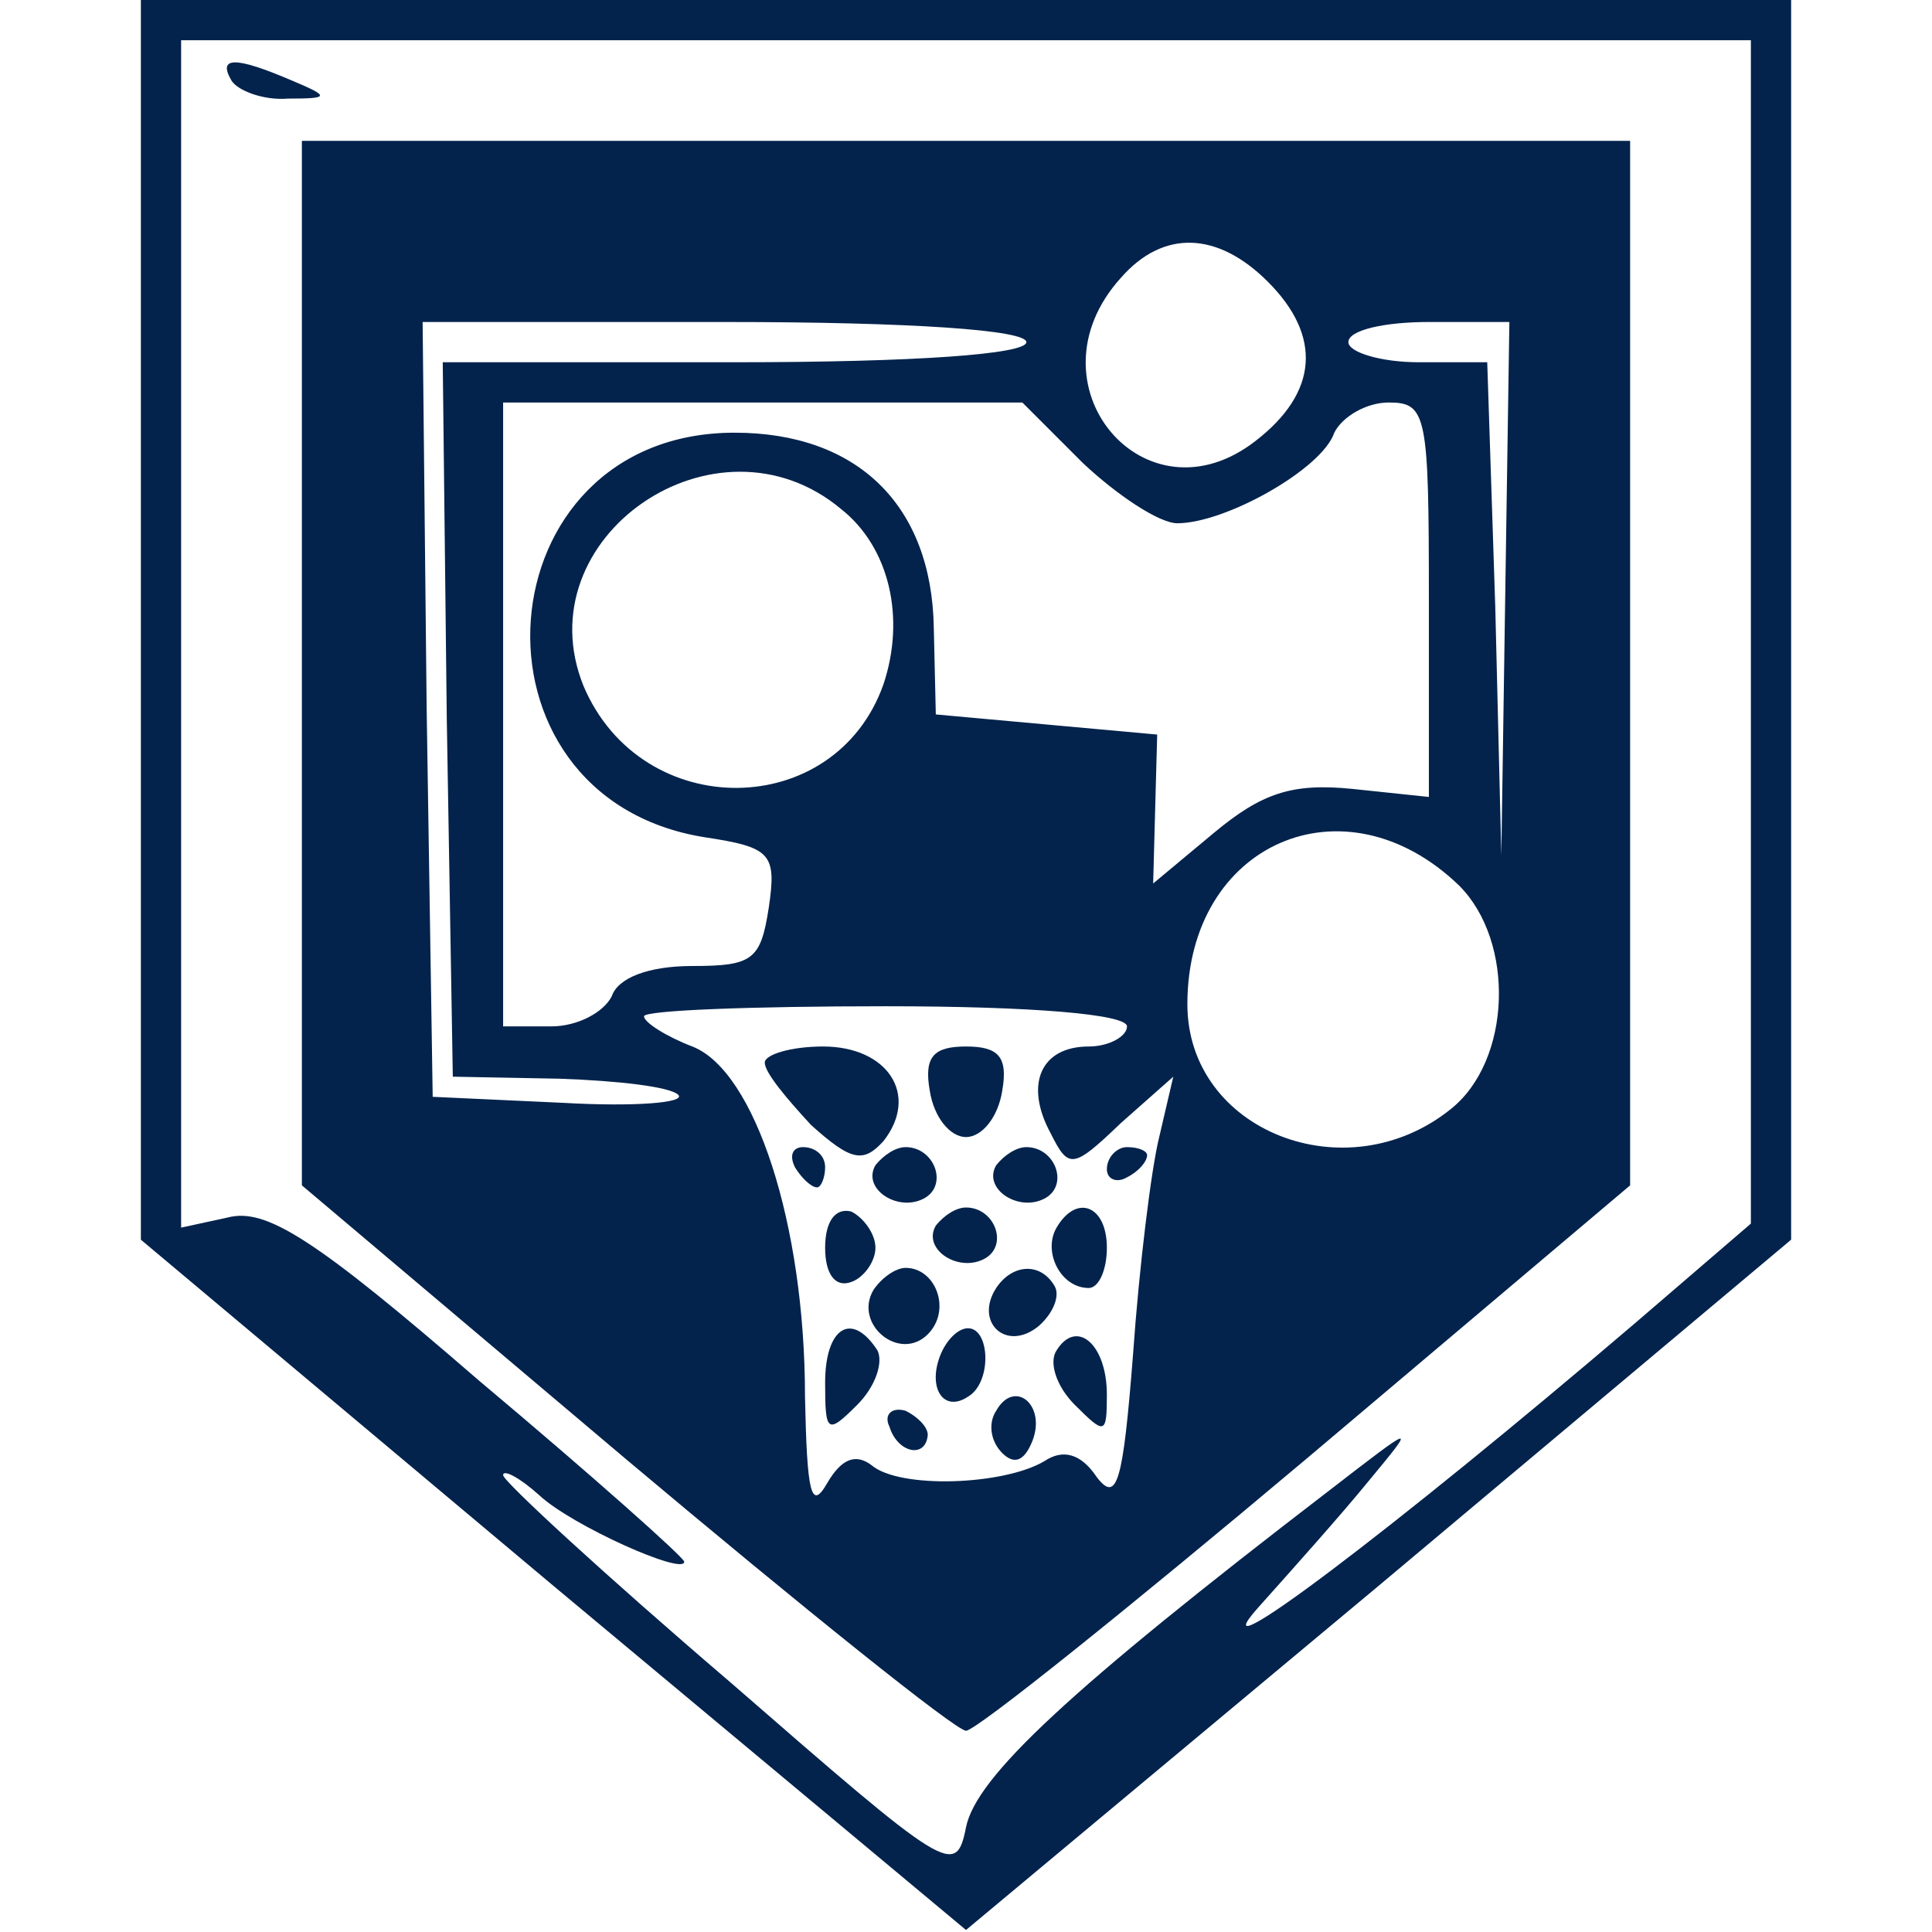
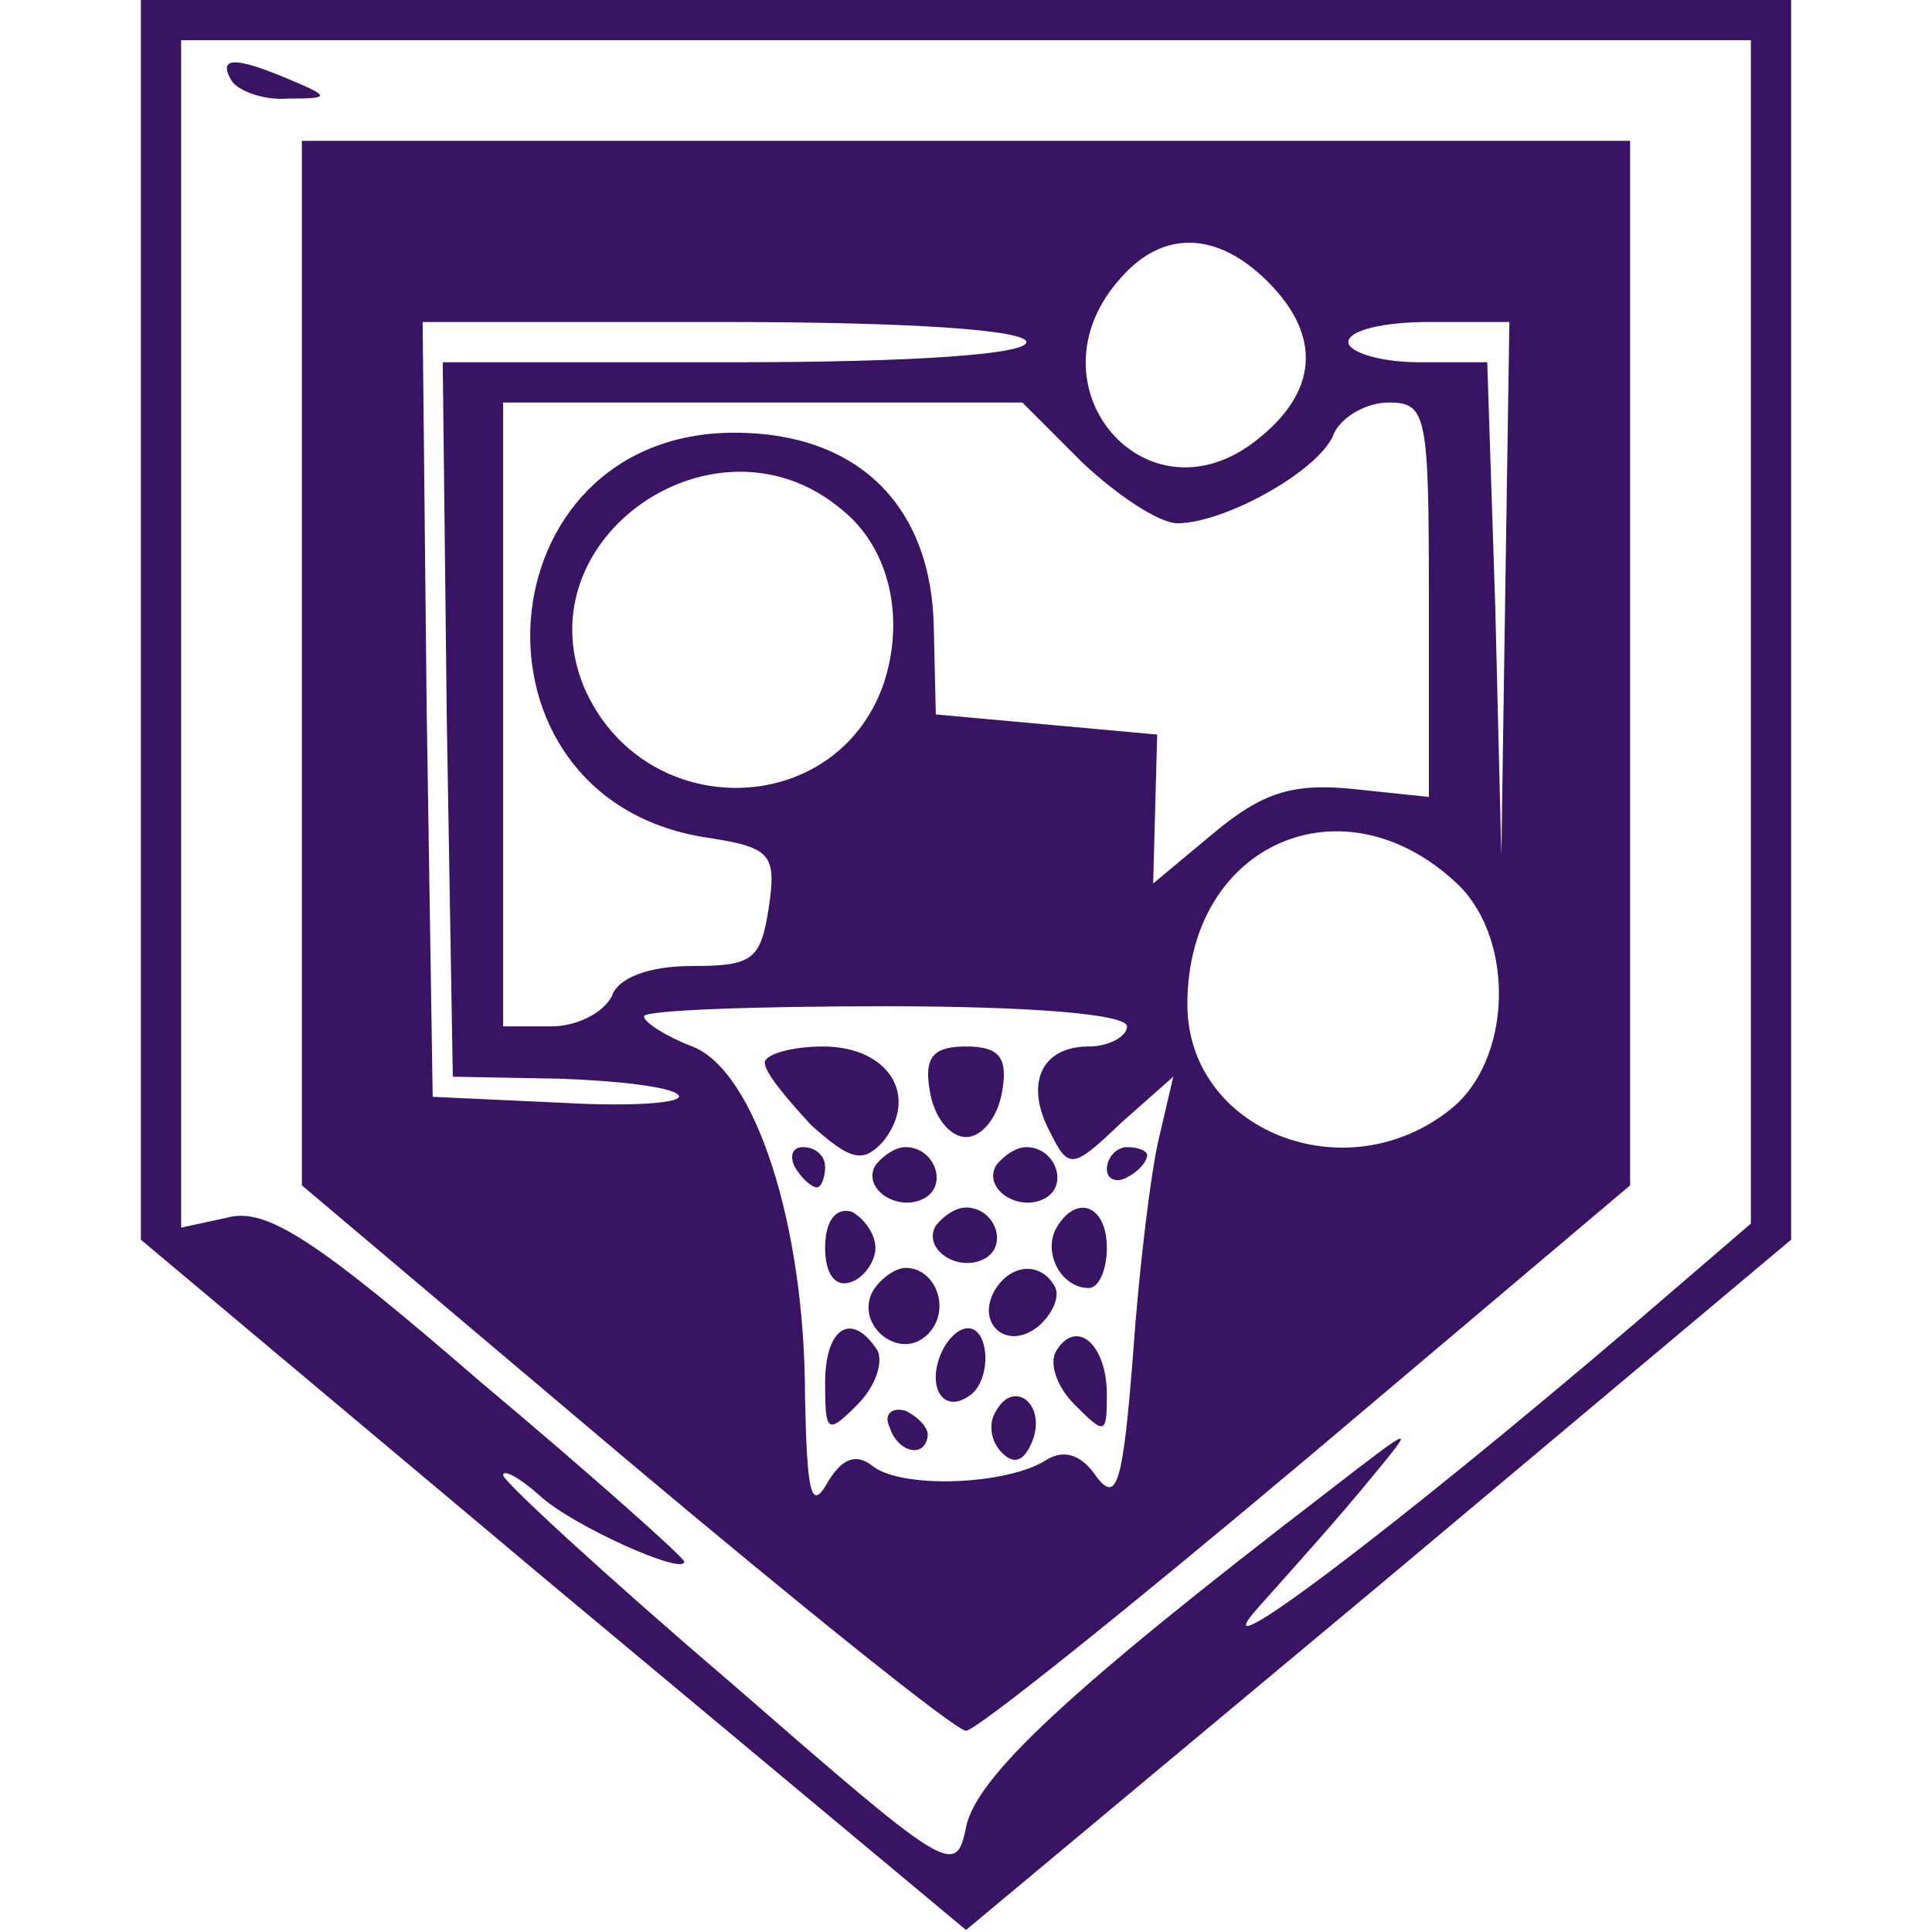
<svg xmlns="http://www.w3.org/2000/svg" width="128" height="128" viewBox="0 0 128 128" fill="none">
-   <path d="M9.333 41.067V82.133L36.667 105.067L64 127.867L91.333 105.067L118.667 82.133V41.067V2.58833e-05H64H9.333V41.067ZM116 41.867V81.067L108.4 87.6C92 101.6 79.2 111.2 83.333 106.533C85.6 104 88.933 100.267 90.667 98.133C93.867 94.267 93.867 94.267 88 98.8C70.8 112 64.667 117.733 64 121.067C63.333 124.4 62.8 124 48.4 111.467C40.133 104.4 33.333 98.133 33.333 97.733C33.333 97.333 34.4 97.867 35.733 99.067C37.867 101.067 45.333 104.4 45.333 103.467C45.333 103.2 39.2 97.733 31.733 91.467C20.8 82 17.6 80 15.067 80.667L12 81.333V42V2.667H64H116V41.867Z" fill="#03234C" />
-   <path d="M15.333 5.333C15.733 6 17.467 6.667 19.067 6.533C21.867 6.533 21.867 6.4 19.333 5.333C15.6 3.733 14.4 3.733 15.333 5.333Z" fill="#03234C" />
-   <path d="M20 44V78.533L41.467 96.667C53.2 106.533 63.333 114.667 64 114.667C64.667 114.667 74.8 106.533 86.533 96.667L108 78.533V44V9.333H64H20V44ZM84 18.667C87.6 22.267 87.333 26 83.2 29.2C75.867 34.933 67.867 25.467 74.267 18.4C77.067 15.2 80.667 15.333 84 18.667ZM68 22.667C68 23.467 60.667 24 48.667 24H29.333L29.6 47.6L30 71.333L37.067 71.467C40.933 71.6 44.4 72 44.933 72.533C45.467 73.067 42 73.333 37.333 73.067L28.667 72.667L28.267 46.933L28 21.333H48C60.4 21.333 68 21.867 68 22.667ZM99.733 38.933L99.467 56.667L99.067 40.267L98.533 24H94C91.467 24 89.333 23.333 89.333 22.667C89.333 21.867 91.733 21.333 94.667 21.333H100L99.733 38.933ZM71.733 30.667C74 32.8 76.8 34.667 78 34.667C81.2 34.667 87.6 31.067 88.4 28.667C88.933 27.6 90.533 26.667 92 26.667C94.533 26.667 94.667 27.467 94.667 39.733V52.8L89.6 52.267C85.6 51.867 83.6 52.533 80.4 55.2L76.4 58.533L76.533 53.6L76.667 48.667L69.333 48L62 47.333L61.867 41.6C61.733 33.467 56.8 28.667 48.667 28.667C31.867 28.667 30.133 52.8 46.667 55.467C51.067 56.133 51.467 56.533 50.933 60.133C50.4 63.6 49.867 64 45.867 64C42.933 64 40.933 64.8 40.533 66C40 67.067 38.267 68 36.533 68H33.333V47.333V26.667H50.533H67.733L71.733 30.667ZM55.733 33.733C58.933 36.267 60 40.933 58.533 45.333C55.333 54.4 42.533 54.533 38.667 45.467C34.667 35.6 47.467 26.8 55.733 33.733ZM96.667 58.667C100.4 62.4 100.133 70.267 96.133 73.467C89.2 79.067 78.667 74.933 78.667 66.533C78.667 55.867 89.067 51.333 96.667 58.667ZM74.667 68C74.667 68.667 73.467 69.333 72.133 69.333C68.933 69.333 67.867 71.867 69.6 75.067C70.8 77.467 71.067 77.467 74.267 74.4L77.733 71.333L76.8 75.333C76.267 77.467 75.467 84 75.067 89.733C74.4 98.267 74 99.6 72.667 97.867C71.6 96.267 70.4 96 69.2 96.8C66.533 98.4 59.6 98.667 57.733 97.067C56.667 96.267 55.733 96.667 54.8 98.267C53.733 100.133 53.467 98.933 53.333 92.533C53.333 81.067 50 70.933 45.867 69.333C44.133 68.667 42.667 67.733 42.667 67.333C42.667 66.933 49.867 66.667 58.667 66.667C68.4 66.667 74.667 67.2 74.667 68Z" fill="#03234C" />
-   <path d="M50.667 70.4C50.667 71.067 52.133 72.8 53.733 74.533C56.4 76.933 57.2 77.067 58.533 75.6C60.933 72.533 58.8 69.333 54.533 69.333C52.4 69.333 50.667 69.867 50.667 70.4Z" fill="#03234C" />
-   <path d="M61.6 72.267C61.867 74 62.933 75.333 64 75.333C65.067 75.333 66.133 74 66.4 72.267C66.8 70 66.133 69.333 64 69.333C61.867 69.333 61.2 70 61.6 72.267Z" fill="#03234C" />
-   <path d="M52.667 77.333C53.067 78 53.733 78.667 54.133 78.667C54.4 78.667 54.667 78 54.667 77.333C54.667 76.533 54 76 53.2 76C52.533 76 52.267 76.533 52.667 77.333Z" fill="#03234C" />
-   <path d="M58 77.2C57.067 78.8 59.6 80.4 61.333 79.333C62.8 78.4 61.867 76 60 76C59.333 76 58.533 76.533 58 77.2Z" fill="#03234C" />
-   <path d="M66 77.2C65.067 78.8 67.6 80.4 69.333 79.333C70.8 78.4 69.867 76 68 76C67.333 76 66.533 76.533 66 77.2Z" fill="#03234C" />
-   <path d="M73.333 77.467C73.333 78.133 74 78.4 74.667 78C75.467 77.6 76 76.933 76 76.533C76 76.267 75.467 76 74.667 76C74 76 73.333 76.667 73.333 77.467Z" fill="#03234C" />
-   <path d="M54.667 82.667C54.667 84.4 55.333 85.333 56.4 84.933C57.2 84.667 58 83.6 58 82.667C58 81.733 57.2 80.667 56.4 80.267C55.333 80 54.667 80.933 54.667 82.667Z" fill="#03234C" />
-   <path d="M62 81.2C61.067 82.8 63.6 84.4 65.333 83.333C66.8 82.4 65.867 80 64 80C63.333 80 62.533 80.533 62 81.2Z" fill="#03234C" />
-   <path d="M70 81.333C69.067 82.933 70.267 85.333 72.133 85.333C72.8 85.333 73.333 84.133 73.333 82.667C73.333 79.867 71.333 79.067 70 81.333Z" fill="#03234C" />
-   <path d="M57.867 85.467C56.533 87.733 59.6 90.267 61.467 88.4C63.067 86.8 62 84 60 84C59.333 84 58.4 84.667 57.867 85.467Z" fill="#03234C" />
-   <path d="M66 85.333C64.533 87.6 66.667 89.6 68.8 87.867C69.733 87.067 70.267 85.867 69.867 85.2C68.933 83.6 67.067 83.733 66 85.333Z" fill="#03234C" />
-   <path d="M54.667 91.6C54.667 94.933 54.8 95.067 56.8 93.067C58 91.867 58.533 90.267 58.133 89.467C56.4 86.8 54.667 88 54.667 91.6Z" fill="#03234C" />
-   <path d="M62.267 89.867C61.467 92 62.533 93.6 64.133 92.533C65.733 91.6 65.6 88 64.133 88C63.467 88 62.667 88.8 62.267 89.867Z" fill="#03234C" />
-   <path d="M70 89.467C69.467 90.267 70 91.867 71.2 93.067C73.2 95.067 73.333 95.067 73.333 92.4C73.333 89.067 71.333 87.333 70 89.467Z" fill="#03234C" />
-   <path d="M66 93.467C65.467 94.267 65.6 95.467 66.4 96.267C67.2 97.067 67.867 96.8 68.4 95.467C69.333 93.067 67.2 91.333 66 93.467Z" fill="#03234C" />
-   <path d="M58.933 94.533C59.467 96.267 61.333 96.667 61.467 95.067C61.467 94.533 60.8 93.867 60 93.467C59.067 93.2 58.533 93.733 58.933 94.533Z" fill="#03234C" />
+   <path d="M9.333 41.067V82.133L36.667 105.067L64 127.867L91.333 105.067L118.667 82.133V41.067V2.58833e-05H64H9.333V41.067ZM116 41.867V81.067L108.4 87.6C92 101.6 79.2 111.2 83.333 106.533C85.6 104 88.933 100.267 90.667 98.133C93.867 94.267 93.867 94.267 88 98.8C70.8 112 64.667 117.733 64 121.067C63.333 124.4 62.8 124 48.4 111.467C40.133 104.4 33.333 98.133 33.333 97.733C33.333 97.333 34.4 97.867 35.733 99.067C37.867 101.067 45.333 104.4 45.333 103.467C45.333 103.2 39.2 97.733 31.733 91.467C20.8 82 17.6 80 15.067 80.667L12 81.333V42V2.667H64H116V41.867Z" fill="#391463" />
+   <path d="M15.333 5.333C15.733 6 17.467 6.667 19.067 6.533C21.867 6.533 21.867 6.4 19.333 5.333C15.6 3.733 14.4 3.733 15.333 5.333Z" fill="#391463" />
+   <path d="M20 44V78.533L41.467 96.667C53.2 106.533 63.333 114.667 64 114.667C64.667 114.667 74.8 106.533 86.533 96.667L108 78.533V44V9.333H64H20V44ZM84 18.667C87.6 22.267 87.333 26 83.2 29.2C75.867 34.933 67.867 25.467 74.267 18.4C77.067 15.2 80.667 15.333 84 18.667ZM68 22.667C68 23.467 60.667 24 48.667 24H29.333L29.6 47.6L30 71.333L37.067 71.467C40.933 71.6 44.4 72 44.933 72.533C45.467 73.067 42 73.333 37.333 73.067L28.667 72.667L28.267 46.933L28 21.333H48C60.4 21.333 68 21.867 68 22.667ZM99.733 38.933L99.467 56.667L99.067 40.267L98.533 24H94C91.467 24 89.333 23.333 89.333 22.667C89.333 21.867 91.733 21.333 94.667 21.333H100L99.733 38.933ZM71.733 30.667C74 32.8 76.8 34.667 78 34.667C81.2 34.667 87.6 31.067 88.4 28.667C88.933 27.6 90.533 26.667 92 26.667C94.533 26.667 94.667 27.467 94.667 39.733V52.8L89.6 52.267C85.6 51.867 83.6 52.533 80.4 55.2L76.4 58.533L76.533 53.6L76.667 48.667L69.333 48L62 47.333L61.867 41.6C61.733 33.467 56.8 28.667 48.667 28.667C31.867 28.667 30.133 52.8 46.667 55.467C51.067 56.133 51.467 56.533 50.933 60.133C50.4 63.6 49.867 64 45.867 64C42.933 64 40.933 64.8 40.533 66C40 67.067 38.267 68 36.533 68H33.333V47.333V26.667H50.533H67.733L71.733 30.667ZM55.733 33.733C58.933 36.267 60 40.933 58.533 45.333C55.333 54.4 42.533 54.533 38.667 45.467C34.667 35.6 47.467 26.8 55.733 33.733ZM96.667 58.667C100.4 62.4 100.133 70.267 96.133 73.467C89.2 79.067 78.667 74.933 78.667 66.533C78.667 55.867 89.067 51.333 96.667 58.667ZM74.667 68C74.667 68.667 73.467 69.333 72.133 69.333C68.933 69.333 67.867 71.867 69.6 75.067C70.8 77.467 71.067 77.467 74.267 74.4L77.733 71.333L76.8 75.333C76.267 77.467 75.467 84 75.067 89.733C74.4 98.267 74 99.6 72.667 97.867C71.6 96.267 70.4 96 69.2 96.8C66.533 98.4 59.6 98.667 57.733 97.067C56.667 96.267 55.733 96.667 54.8 98.267C53.733 100.133 53.467 98.933 53.333 92.533C53.333 81.067 50 70.933 45.867 69.333C44.133 68.667 42.667 67.733 42.667 67.333C42.667 66.933 49.867 66.667 58.667 66.667C68.4 66.667 74.667 67.2 74.667 68Z" fill="#391463" />
+   <path d="M50.667 70.4C50.667 71.067 52.133 72.8 53.733 74.533C56.4 76.933 57.2 77.067 58.533 75.6C60.933 72.533 58.8 69.333 54.533 69.333C52.4 69.333 50.667 69.867 50.667 70.4Z" fill="#391463" />
+   <path d="M61.6 72.267C61.867 74 62.933 75.333 64 75.333C65.067 75.333 66.133 74 66.4 72.267C66.8 70 66.133 69.333 64 69.333C61.867 69.333 61.2 70 61.6 72.267Z" fill="#391463" />
+   <path d="M52.667 77.333C53.067 78 53.733 78.667 54.133 78.667C54.4 78.667 54.667 78 54.667 77.333C54.667 76.533 54 76 53.2 76C52.533 76 52.267 76.533 52.667 77.333Z" fill="#391463" />
+   <path d="M58 77.2C57.067 78.8 59.6 80.4 61.333 79.333C62.8 78.4 61.867 76 60 76C59.333 76 58.533 76.533 58 77.2Z" fill="#391463" />
+   <path d="M66 77.2C65.067 78.8 67.6 80.4 69.333 79.333C70.8 78.4 69.867 76 68 76C67.333 76 66.533 76.533 66 77.2Z" fill="#391463" />
+   <path d="M73.333 77.467C73.333 78.133 74 78.4 74.667 78C75.467 77.6 76 76.933 76 76.533C76 76.267 75.467 76 74.667 76C74 76 73.333 76.667 73.333 77.467Z" fill="#391463" />
+   <path d="M54.667 82.667C54.667 84.4 55.333 85.333 56.4 84.933C57.2 84.667 58 83.6 58 82.667C58 81.733 57.2 80.667 56.4 80.267C55.333 80 54.667 80.933 54.667 82.667Z" fill="#391463" />
+   <path d="M62 81.2C61.067 82.8 63.6 84.4 65.333 83.333C66.8 82.4 65.867 80 64 80C63.333 80 62.533 80.533 62 81.2Z" fill="#391463" />
+   <path d="M70 81.333C69.067 82.933 70.267 85.333 72.133 85.333C72.8 85.333 73.333 84.133 73.333 82.667C73.333 79.867 71.333 79.067 70 81.333Z" fill="#391463" />
+   <path d="M57.867 85.467C56.533 87.733 59.6 90.267 61.467 88.4C63.067 86.8 62 84 60 84C59.333 84 58.4 84.667 57.867 85.467Z" fill="#391463" />
+   <path d="M66 85.333C64.533 87.6 66.667 89.6 68.8 87.867C69.733 87.067 70.267 85.867 69.867 85.2C68.933 83.6 67.067 83.733 66 85.333Z" fill="#391463" />
+   <path d="M54.667 91.6C54.667 94.933 54.8 95.067 56.8 93.067C58 91.867 58.533 90.267 58.133 89.467C56.4 86.8 54.667 88 54.667 91.6Z" fill="#391463" />
+   <path d="M62.267 89.867C61.467 92 62.533 93.6 64.133 92.533C65.733 91.6 65.6 88 64.133 88C63.467 88 62.667 88.8 62.267 89.867Z" fill="#391463" />
+   <path d="M70 89.467C69.467 90.267 70 91.867 71.2 93.067C73.2 95.067 73.333 95.067 73.333 92.4C73.333 89.067 71.333 87.333 70 89.467Z" fill="#391463" />
+   <path d="M66 93.467C65.467 94.267 65.6 95.467 66.4 96.267C67.2 97.067 67.867 96.8 68.4 95.467C69.333 93.067 67.2 91.333 66 93.467Z" fill="#391463" />
+   <path d="M58.933 94.533C59.467 96.267 61.333 96.667 61.467 95.067C61.467 94.533 60.8 93.867 60 93.467C59.067 93.2 58.533 93.733 58.933 94.533Z" fill="#391463" />
</svg>
